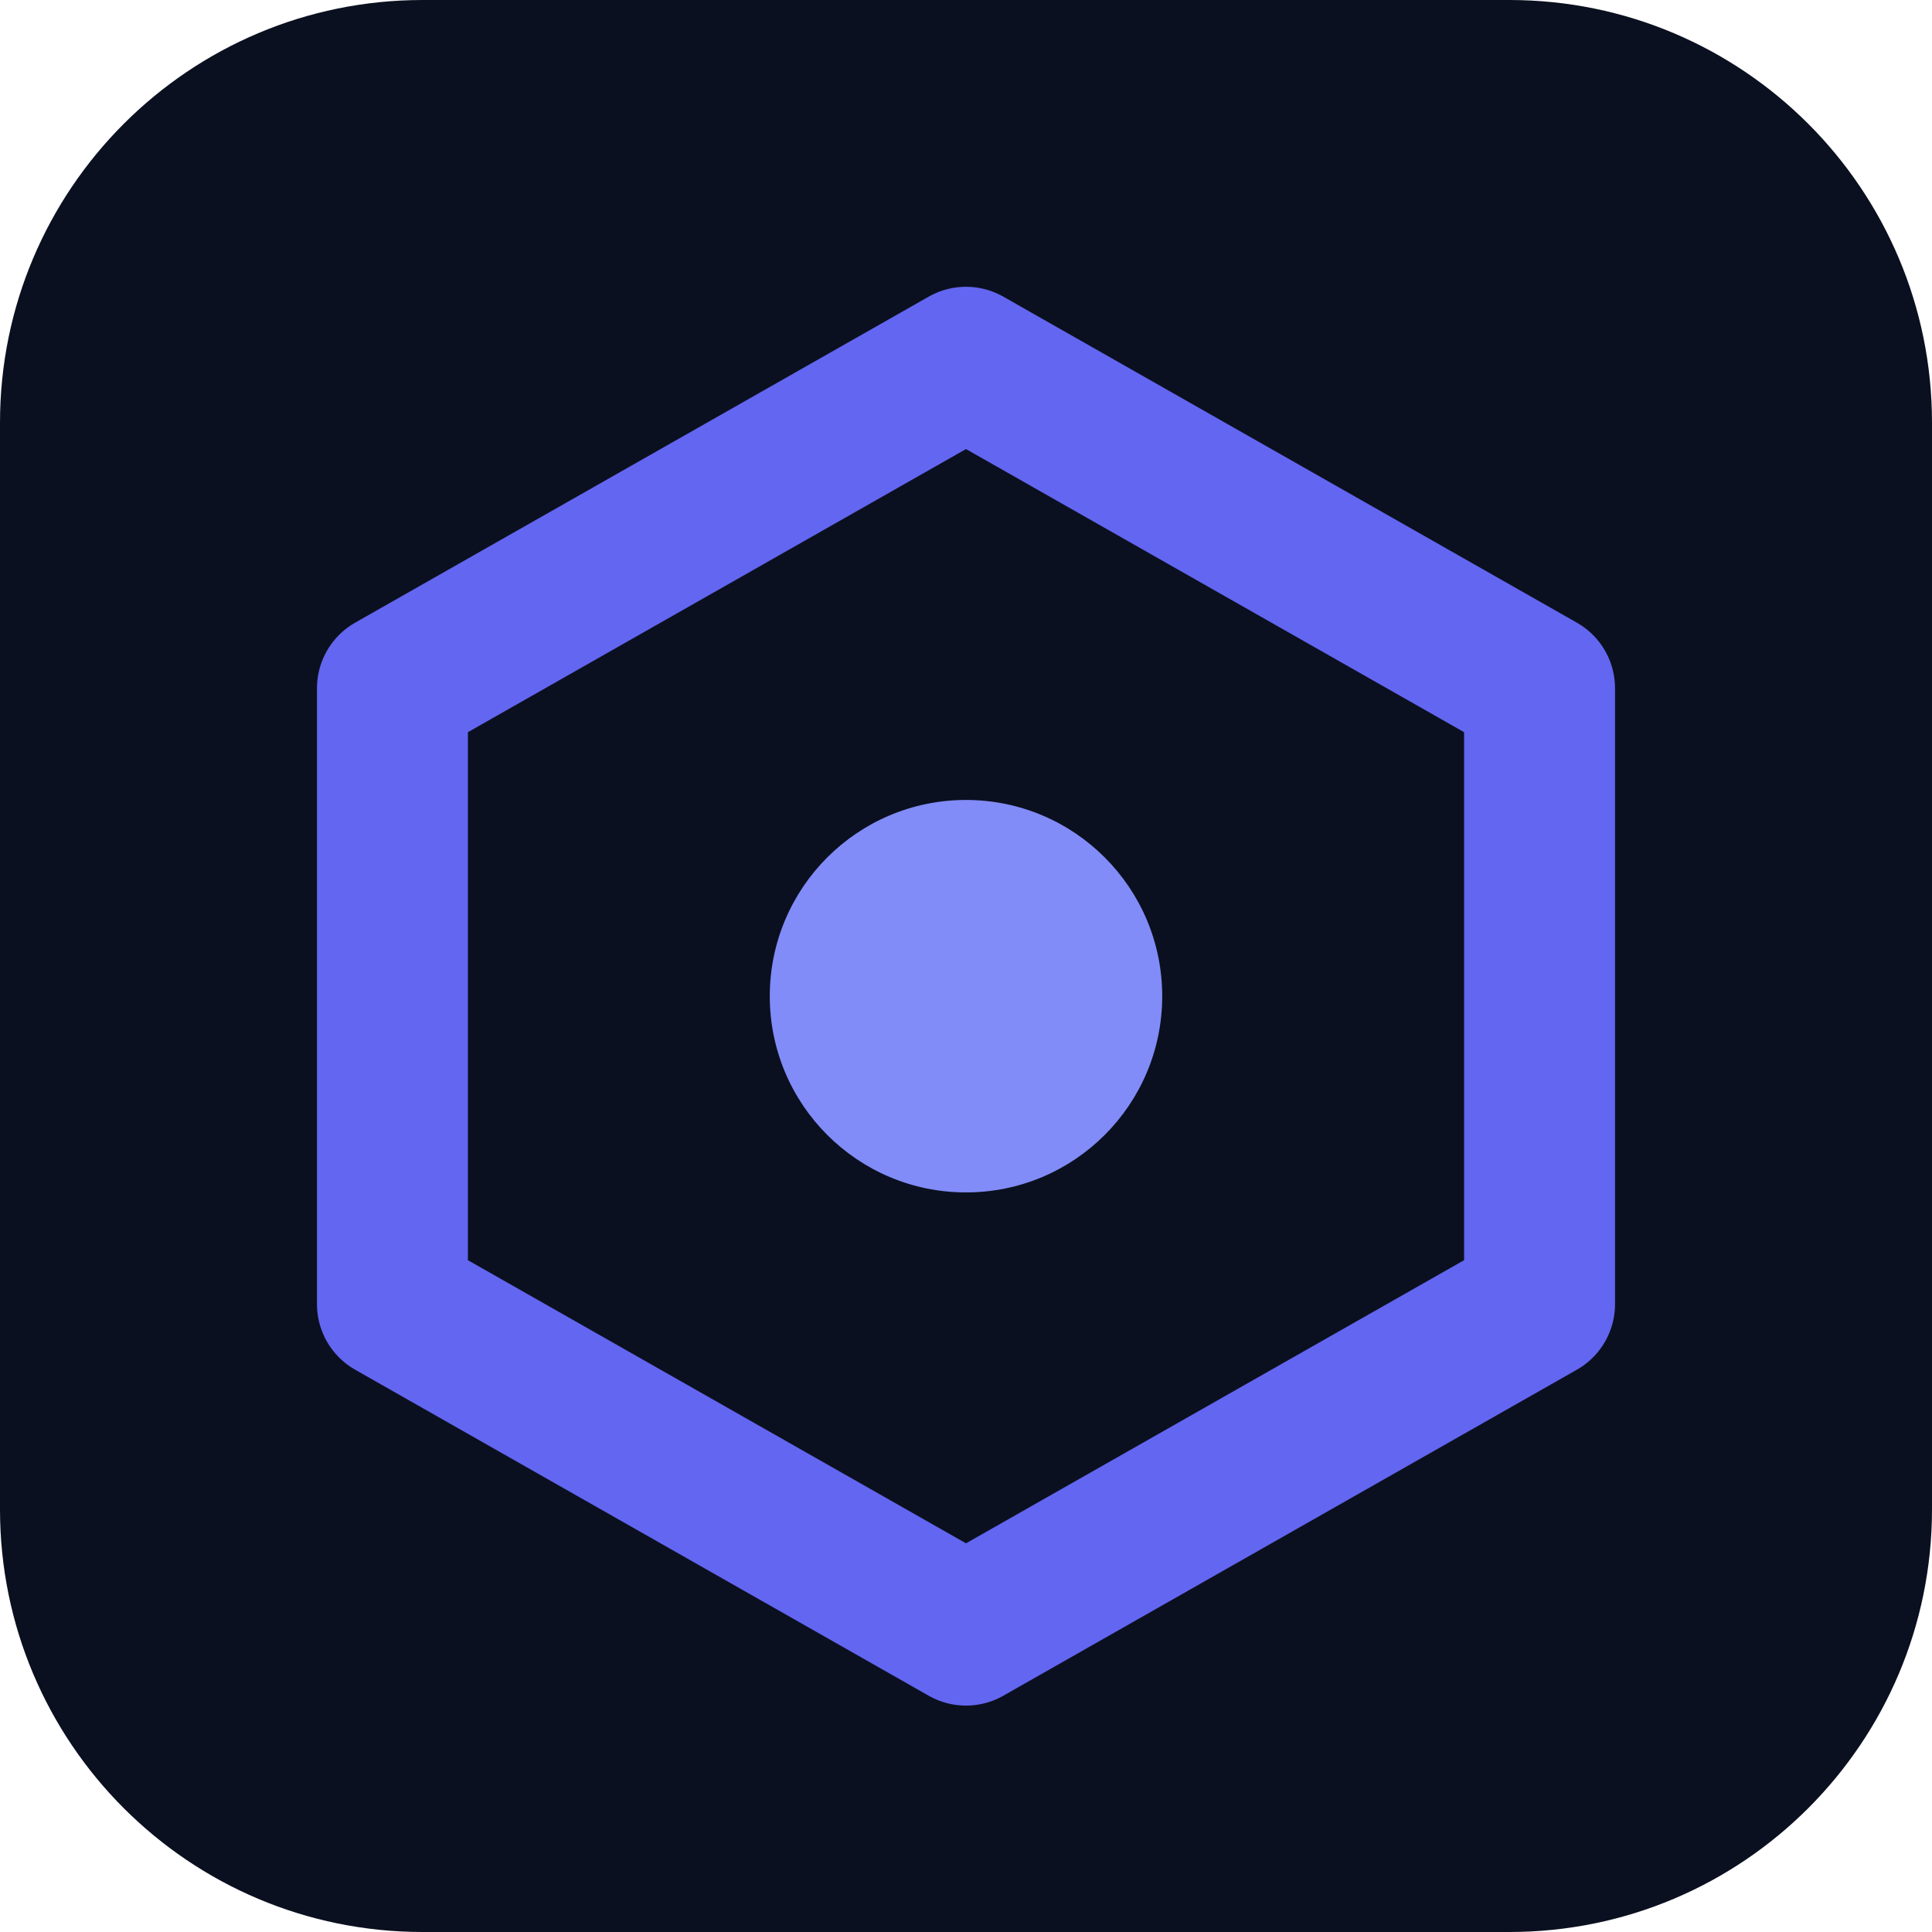
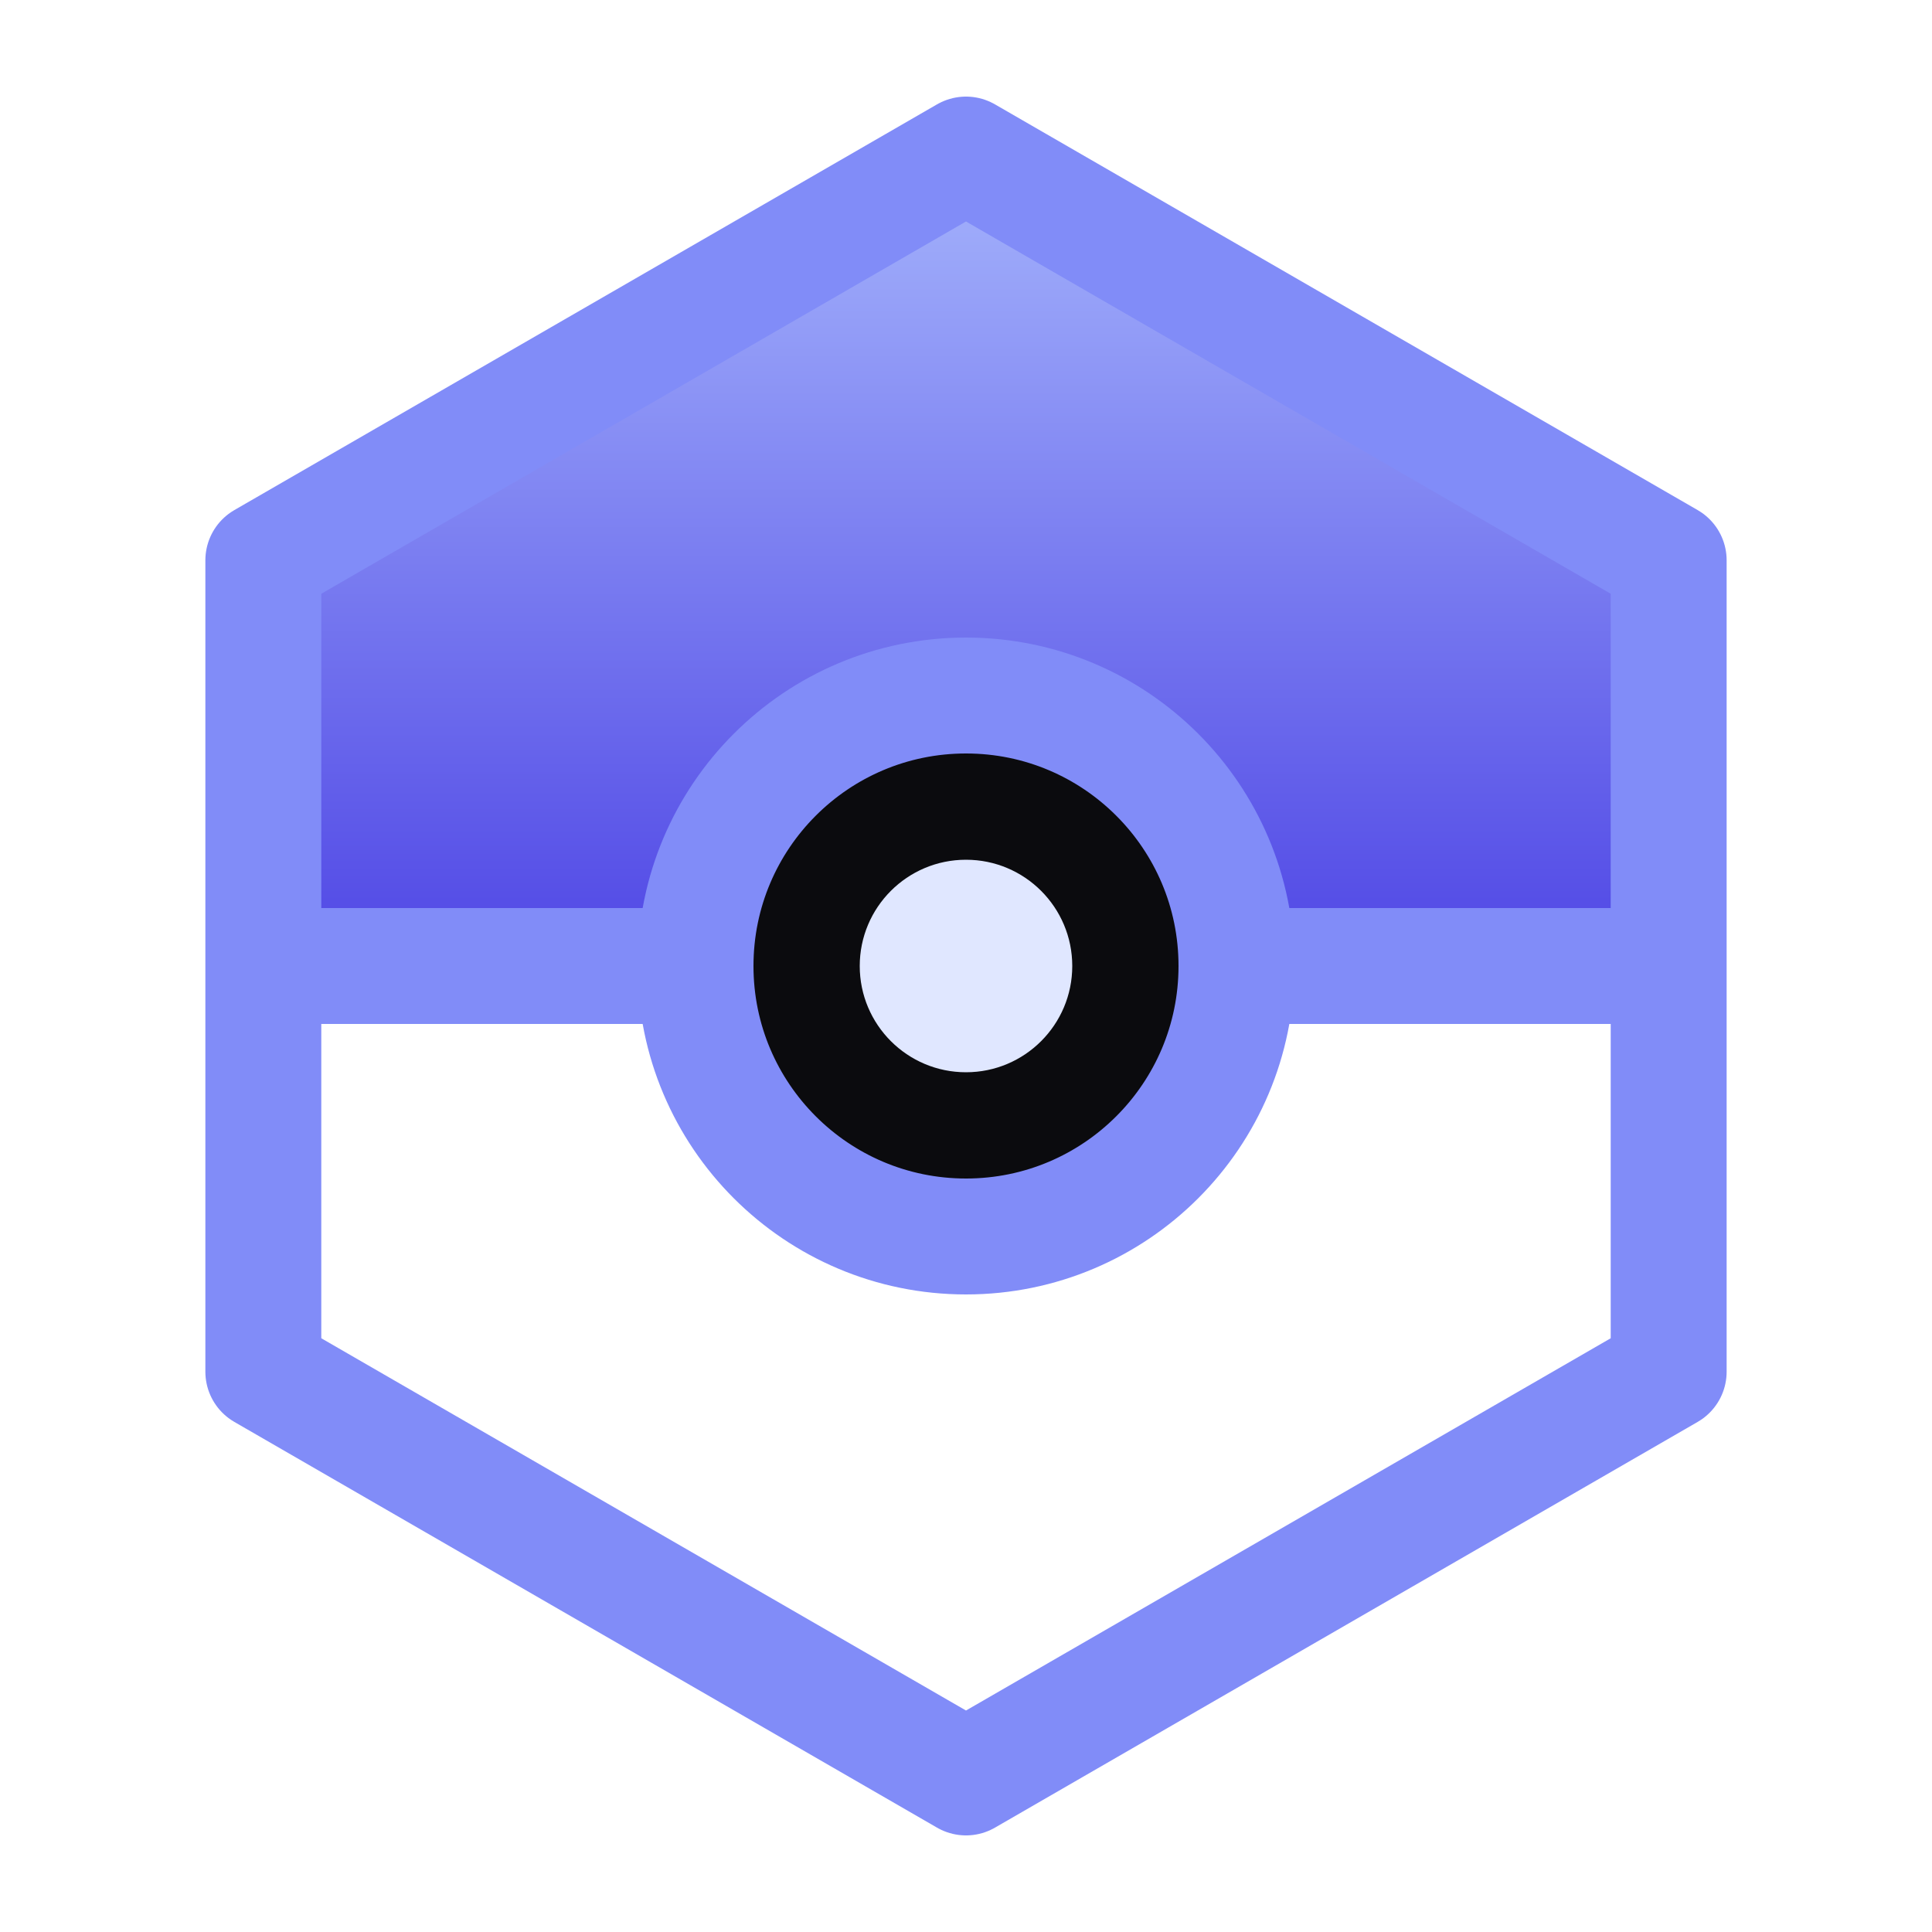
- <svg xmlns="http://www.w3.org/2000/svg" viewBox="0 0 64 64">
-   <rect width="64" height="64" rx="14" fill="#0b1020" />
-   <path d="M32 12 51 22.8v20.4L32 54 13 43.2V22.8z" fill="none" stroke="#6366f1" stroke-width="5" stroke-linejoin="round" />
-   <circle cx="32" cy="33" r="6.5" fill="#818cf8" />
+ <svg xmlns="http://www.w3.org/2000/svg" viewBox="0 0 100 100" aria-hidden="true">
+   <defs>
+     <linearGradient id="icono" x1="0" y1="0" x2="0" y2="1">
+       <stop offset="0" stop-color="#a5b4fc" />
+       <stop offset="1" stop-color="#4f46e5" />
+     </linearGradient>
+   </defs>
+   <polygon points="13.63,29.00 50,8.00 86.37,29.00 86.37,50 13.63,50" fill="url(#icono)" />
+   <polygon points="13.63,29.00 50,8.00 86.37,29.00 86.37,71.00 50,92.00 13.63,71.00" fill="none" stroke="#818cf8" stroke-width="6" stroke-linejoin="round" />
+   <line x1="13.63" y1="50" x2="86.37" y2="50" stroke="#818cf8" stroke-width="6" />
+   <circle cx="50" cy="50" r="14" fill="#0b0b0e" stroke="#818cf8" stroke-width="6" />
+   <circle cx="50" cy="50" r="5.5" fill="#e0e7ff" />
</svg>
